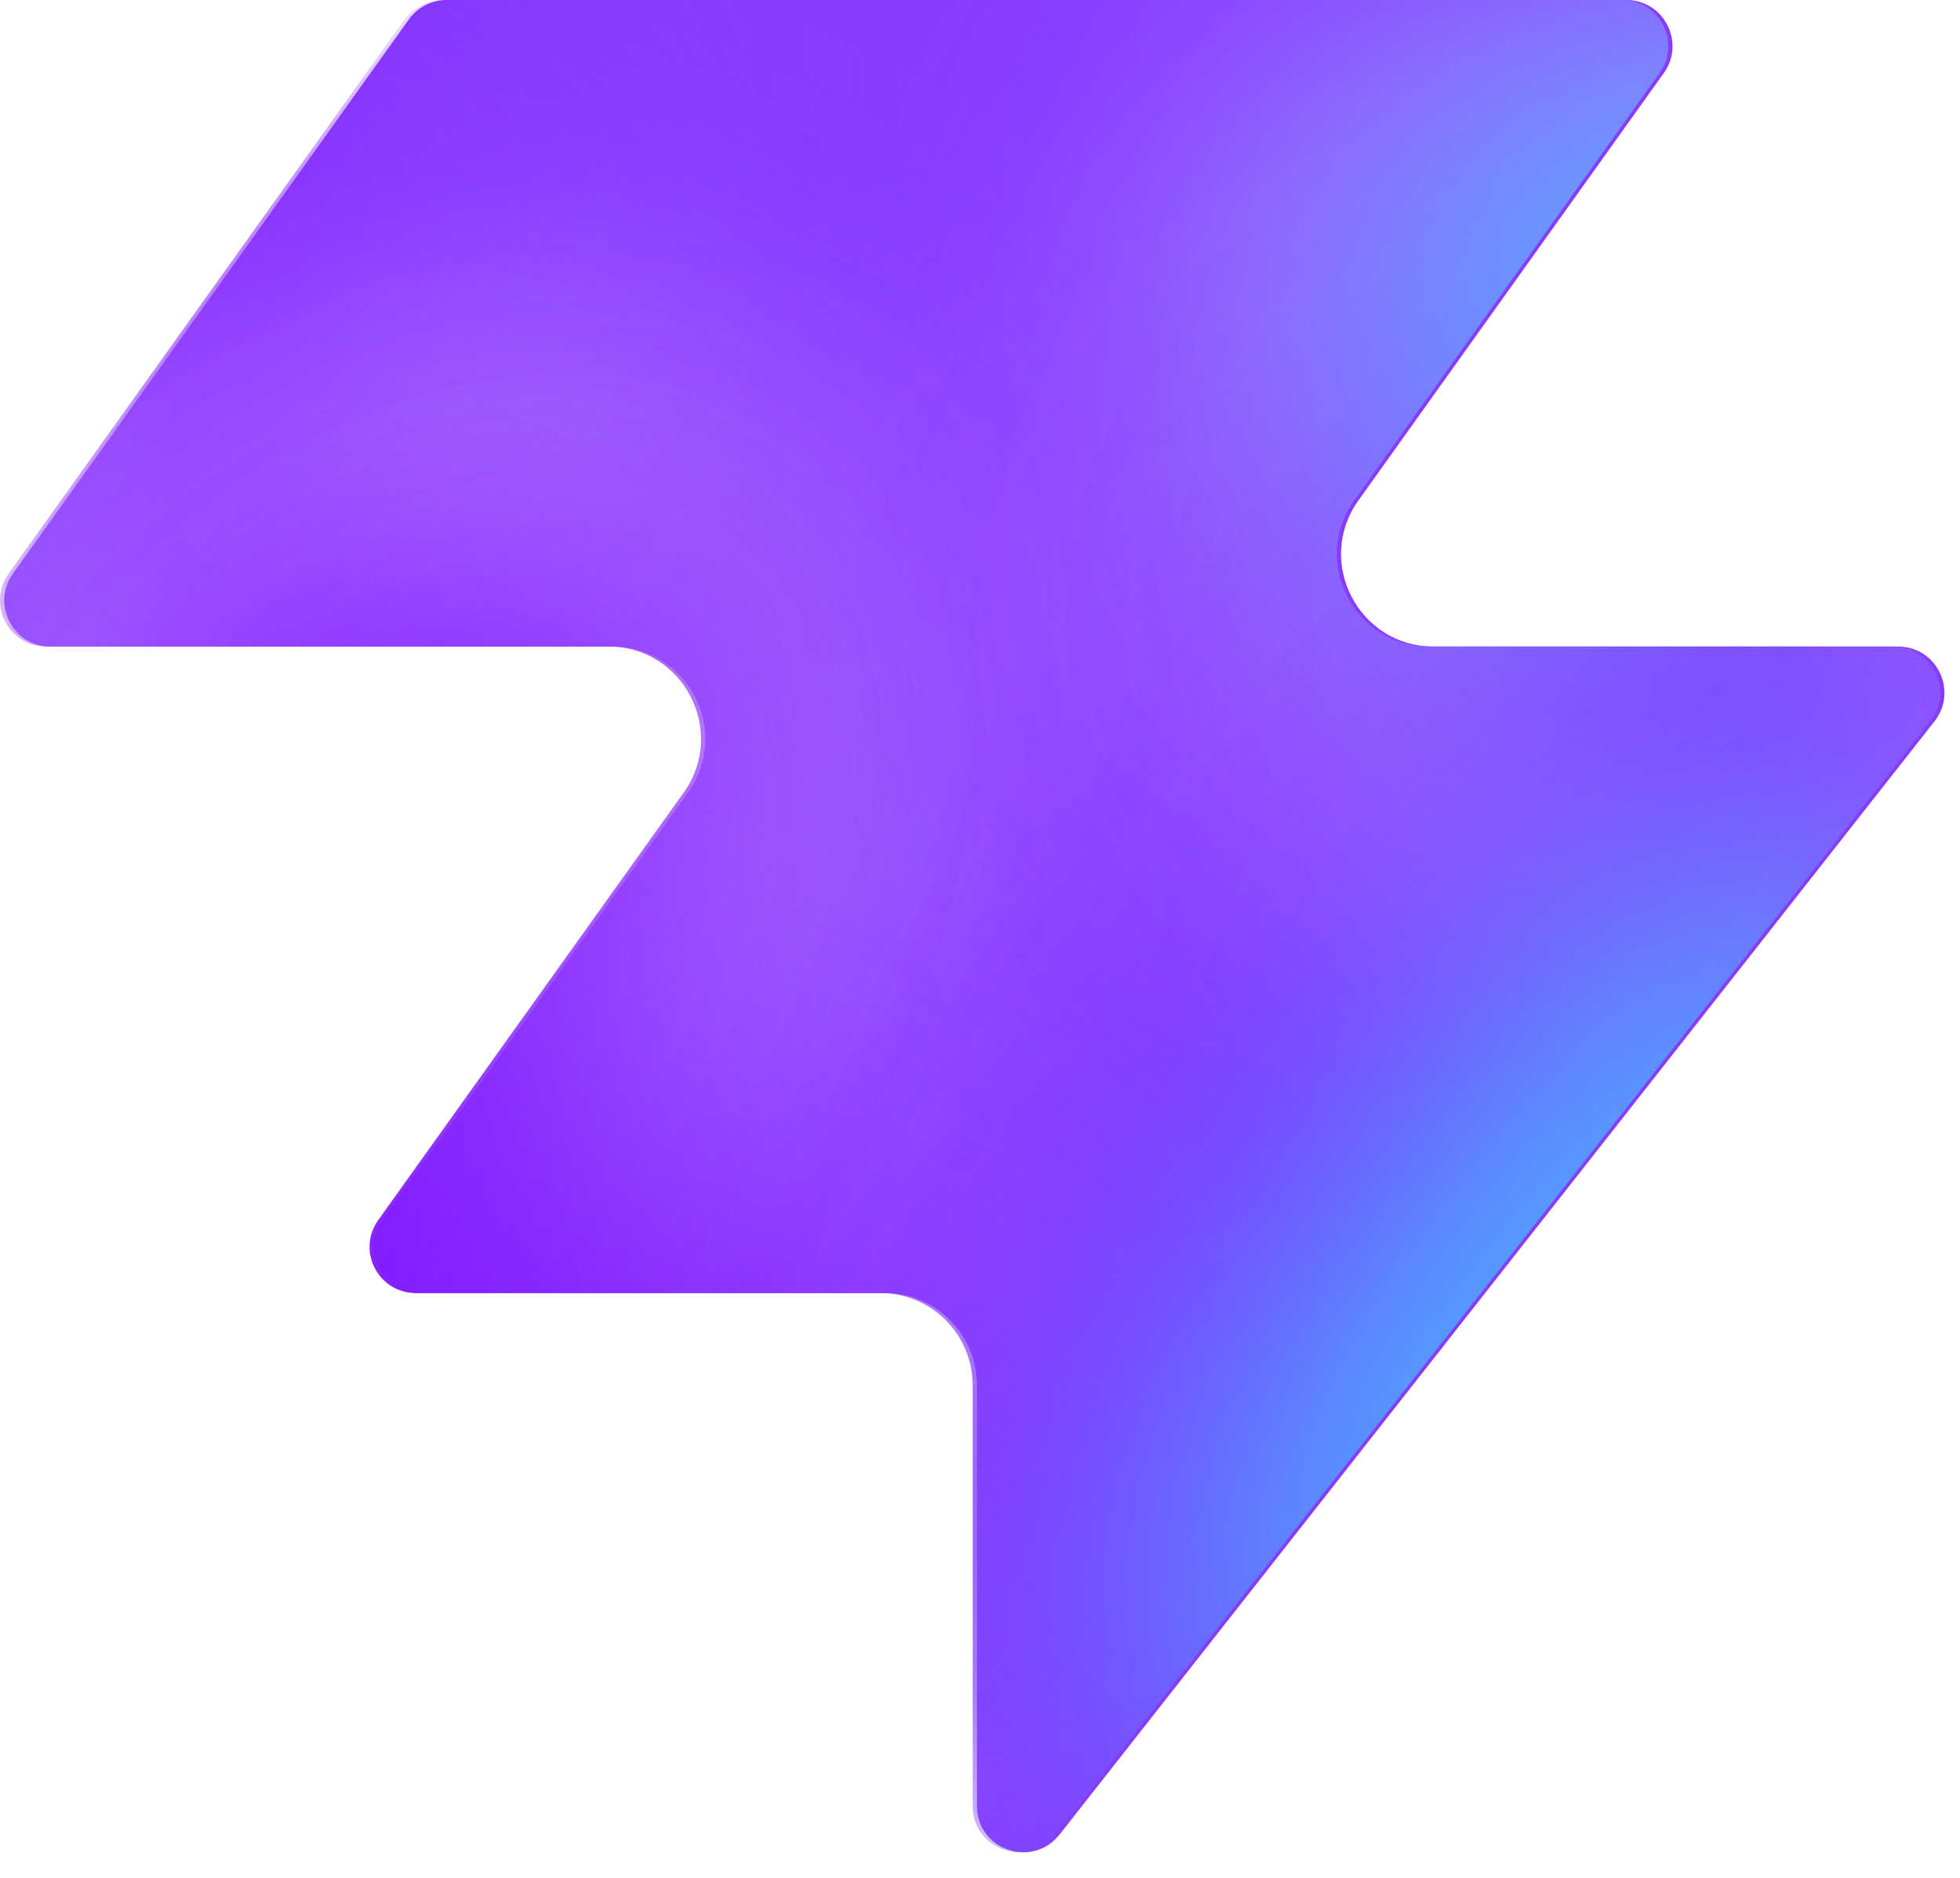
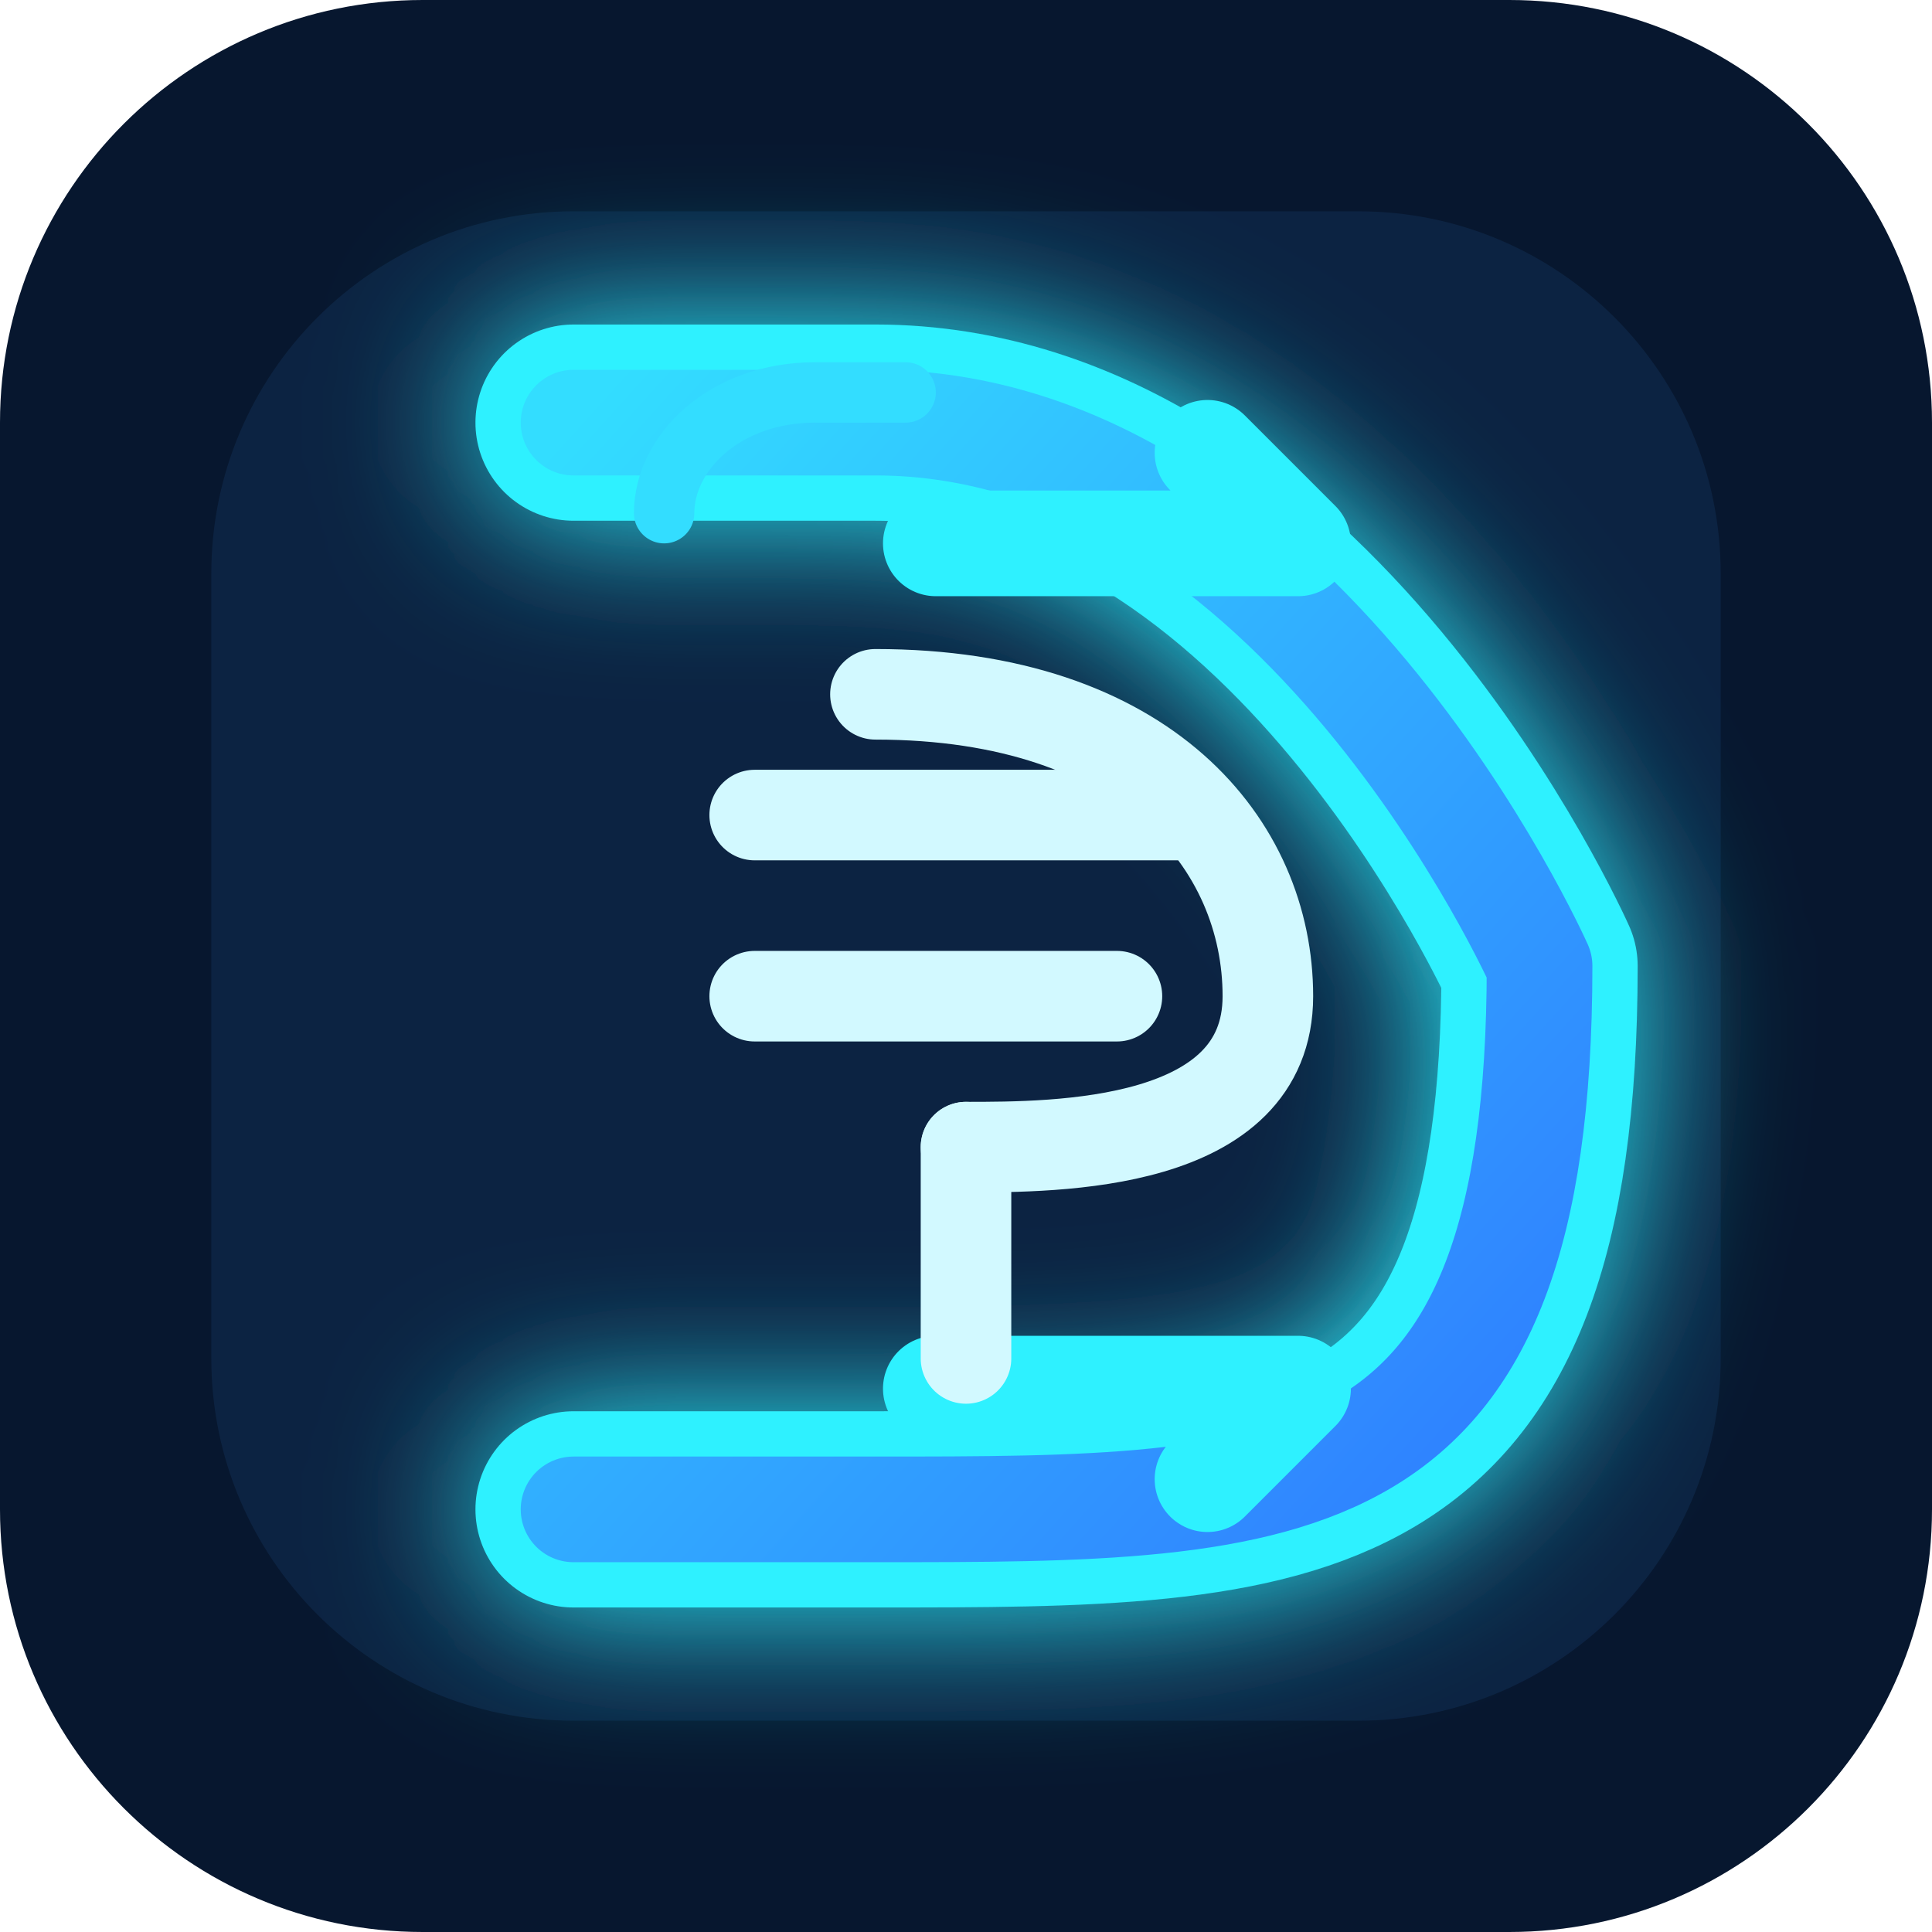
- <svg xmlns="http://www.w3.org/2000/svg" width="48" height="46" fill="none" viewBox="0 0 48 46">
-   <path fill="#863bff" d="M25.946 44.938c-.664.845-2.021.375-2.021-.698V33.937a2.26 2.26 0 0 0-2.262-2.262H10.287c-.92 0-1.456-1.04-.92-1.788l7.48-10.471c1.07-1.497 0-3.578-1.842-3.578H1.237c-.92 0-1.456-1.04-.92-1.788L10.013.474c.214-.297.556-.474.92-.474h28.894c.92 0 1.456 1.04.92 1.788l-7.48 10.471c-1.07 1.498 0 3.579 1.842 3.579h11.377c.943 0 1.473 1.088.89 1.83L25.947 44.94z" style="fill:#863bff;fill:color(display-p3 .525 .23 1);fill-opacity:1" />
-   <mask id="a" width="48" height="46" x="0" y="0" maskUnits="userSpaceOnUse" style="mask-type:alpha">
-     <path fill="#000" d="M25.842 44.938c-.664.844-2.021.375-2.021-.698V33.937a2.26 2.26 0 0 0-2.262-2.262H10.183c-.92 0-1.456-1.04-.92-1.788l7.48-10.471c1.07-1.498 0-3.579-1.842-3.579H1.133c-.92 0-1.456-1.04-.92-1.787L9.91.473c.214-.297.556-.474.92-.474h28.894c.92 0 1.456 1.04.92 1.788l-7.48 10.471c-1.07 1.498 0 3.578 1.842 3.578h11.377c.943 0 1.473 1.088.89 1.832L25.843 44.94z" style="fill:#000;fill-opacity:1" />
-   </mask>
-   <g mask="url(#a)">
-     <g filter="url(#b)">
-       <ellipse cx="5.508" cy="14.704" fill="#ede6ff" rx="5.508" ry="14.704" style="fill:#ede6ff;fill:color(display-p3 .927 .903 1);fill-opacity:1" transform="matrix(.00324 1 1 -.00324 -4.47 31.516)" />
-     </g>
-     <g filter="url(#c)">
-       <ellipse cx="10.399" cy="29.851" fill="#ede6ff" rx="10.399" ry="29.851" style="fill:#ede6ff;fill:color(display-p3 .927 .903 1);fill-opacity:1" transform="matrix(.00324 1 1 -.00324 -39.328 7.883)" />
-     </g>
-     <g filter="url(#d)">
-       <ellipse cx="5.508" cy="30.487" fill="#7e14ff" rx="5.508" ry="30.487" style="fill:#7e14ff;fill:color(display-p3 .492 .077 1);fill-opacity:1" transform="rotate(89.814 -25.913 -14.639)scale(1 -1)" />
-     </g>
-     <g filter="url(#e)">
-       <ellipse cx="5.508" cy="30.599" fill="#7e14ff" rx="5.508" ry="30.599" style="fill:#7e14ff;fill:color(display-p3 .492 .077 1);fill-opacity:1" transform="rotate(89.814 -32.644 -3.334)scale(1 -1)" />
-     </g>
-     <g filter="url(#f)">
-       <ellipse cx="5.508" cy="30.599" fill="#7e14ff" rx="5.508" ry="30.599" style="fill:#7e14ff;fill:color(display-p3 .492 .077 1);fill-opacity:1" transform="matrix(.00324 1 1 -.00324 -34.34 30.47)" />
-     </g>
-     <g filter="url(#g)">
-       <ellipse cx="14.072" cy="22.078" fill="#ede6ff" rx="14.072" ry="22.078" style="fill:#ede6ff;fill:color(display-p3 .927 .903 1);fill-opacity:1" transform="rotate(93.35 24.506 48.493)scale(-1 1)" />
-     </g>
-     <g filter="url(#h)">
-       <ellipse cx="3.47" cy="21.501" fill="#7e14ff" rx="3.47" ry="21.501" style="fill:#7e14ff;fill:color(display-p3 .492 .077 1);fill-opacity:1" transform="rotate(89.009 28.708 47.59)scale(-1 1)" />
-     </g>
-     <g filter="url(#i)">
-       <ellipse cx="3.47" cy="21.501" fill="#7e14ff" rx="3.47" ry="21.501" style="fill:#7e14ff;fill:color(display-p3 .492 .077 1);fill-opacity:1" transform="rotate(89.009 28.708 47.59)scale(-1 1)" />
-     </g>
-     <g filter="url(#j)">
-       <ellipse cx=".387" cy="8.972" fill="#7e14ff" rx="4.407" ry="29.108" style="fill:#7e14ff;fill:color(display-p3 .492 .077 1);fill-opacity:1" transform="rotate(39.51 .387 8.972)" />
-     </g>
-     <g filter="url(#k)">
-       <ellipse cx="47.523" cy="-6.092" fill="#7e14ff" rx="4.407" ry="29.108" style="fill:#7e14ff;fill:color(display-p3 .492 .077 1);fill-opacity:1" transform="rotate(37.892 47.523 -6.092)" />
-     </g>
-     <g filter="url(#l)">
-       <ellipse cx="41.412" cy="6.333" fill="#47bfff" rx="5.971" ry="9.665" style="fill:#47bfff;fill:color(display-p3 .28 .748 1);fill-opacity:1" transform="rotate(37.892 41.412 6.333)" />
-     </g>
-     <g filter="url(#m)">
-       <ellipse cx="-1.879" cy="38.332" fill="#7e14ff" rx="4.407" ry="29.108" style="fill:#7e14ff;fill:color(display-p3 .492 .077 1);fill-opacity:1" transform="rotate(37.892 -1.88 38.332)" />
-     </g>
-     <g filter="url(#n)">
-       <ellipse cx="-1.879" cy="38.332" fill="#7e14ff" rx="4.407" ry="29.108" style="fill:#7e14ff;fill:color(display-p3 .492 .077 1);fill-opacity:1" transform="rotate(37.892 -1.88 38.332)" />
-     </g>
-     <g filter="url(#o)">
-       <ellipse cx="35.651" cy="29.907" fill="#7e14ff" rx="4.407" ry="29.108" style="fill:#7e14ff;fill:color(display-p3 .492 .077 1);fill-opacity:1" transform="rotate(37.892 35.651 29.907)" />
-     </g>
-     <g filter="url(#p)">
-       <ellipse cx="38.418" cy="32.4" fill="#47bfff" rx="5.971" ry="15.297" style="fill:#47bfff;fill:color(display-p3 .28 .748 1);fill-opacity:1" transform="rotate(37.892 38.418 32.4)" />
-     </g>
-   </g>
+ <svg xmlns="http://www.w3.org/2000/svg" viewBox="0 0 128 128" shape-rendering="geometricPrecision">
  <defs>
-     <filter id="b" width="60.045" height="41.654" x="-19.77" y="16.149" color-interpolation-filters="sRGB" filterUnits="userSpaceOnUse">
-       <feFlood flood-opacity="0" result="BackgroundImageFix" />
-       <feBlend in="SourceGraphic" in2="BackgroundImageFix" result="shape" />
-       <feGaussianBlur result="effect1_foregroundBlur_2002_17158" stdDeviation="7.659" />
-     </filter>
-     <filter id="c" width="90.34" height="51.437" x="-54.613" y="-7.533" color-interpolation-filters="sRGB" filterUnits="userSpaceOnUse">
-       <feFlood flood-opacity="0" result="BackgroundImageFix" />
-       <feBlend in="SourceGraphic" in2="BackgroundImageFix" result="shape" />
-       <feGaussianBlur result="effect1_foregroundBlur_2002_17158" stdDeviation="7.659" />
-     </filter>
-     <filter id="d" width="79.355" height="29.4" x="-49.64" y="2.03" color-interpolation-filters="sRGB" filterUnits="userSpaceOnUse">
-       <feFlood flood-opacity="0" result="BackgroundImageFix" />
-       <feBlend in="SourceGraphic" in2="BackgroundImageFix" result="shape" />
-       <feGaussianBlur result="effect1_foregroundBlur_2002_17158" stdDeviation="4.596" />
-     </filter>
-     <filter id="e" width="79.579" height="29.4" x="-45.045" y="20.029" color-interpolation-filters="sRGB" filterUnits="userSpaceOnUse">
-       <feFlood flood-opacity="0" result="BackgroundImageFix" />
-       <feBlend in="SourceGraphic" in2="BackgroundImageFix" result="shape" />
-       <feGaussianBlur result="effect1_foregroundBlur_2002_17158" stdDeviation="4.596" />
-     </filter>
-     <filter id="f" width="79.579" height="29.4" x="-43.513" y="21.178" color-interpolation-filters="sRGB" filterUnits="userSpaceOnUse">
-       <feFlood flood-opacity="0" result="BackgroundImageFix" />
-       <feBlend in="SourceGraphic" in2="BackgroundImageFix" result="shape" />
-       <feGaussianBlur result="effect1_foregroundBlur_2002_17158" stdDeviation="4.596" />
-     </filter>
-     <filter id="g" width="74.749" height="58.852" x="15.756" y="-17.901" color-interpolation-filters="sRGB" filterUnits="userSpaceOnUse">
-       <feFlood flood-opacity="0" result="BackgroundImageFix" />
-       <feBlend in="SourceGraphic" in2="BackgroundImageFix" result="shape" />
-       <feGaussianBlur result="effect1_foregroundBlur_2002_17158" stdDeviation="7.659" />
-     </filter>
-     <filter id="h" width="61.377" height="25.362" x="23.548" y="2.284" color-interpolation-filters="sRGB" filterUnits="userSpaceOnUse">
-       <feFlood flood-opacity="0" result="BackgroundImageFix" />
-       <feBlend in="SourceGraphic" in2="BackgroundImageFix" result="shape" />
-       <feGaussianBlur result="effect1_foregroundBlur_2002_17158" stdDeviation="4.596" />
-     </filter>
-     <filter id="i" width="61.377" height="25.362" x="23.548" y="2.284" color-interpolation-filters="sRGB" filterUnits="userSpaceOnUse">
-       <feFlood flood-opacity="0" result="BackgroundImageFix" />
-       <feBlend in="SourceGraphic" in2="BackgroundImageFix" result="shape" />
-       <feGaussianBlur result="effect1_foregroundBlur_2002_17158" stdDeviation="4.596" />
-     </filter>
-     <filter id="j" width="56.045" height="63.649" x="-27.636" y="-22.853" color-interpolation-filters="sRGB" filterUnits="userSpaceOnUse">
-       <feFlood flood-opacity="0" result="BackgroundImageFix" />
-       <feBlend in="SourceGraphic" in2="BackgroundImageFix" result="shape" />
-       <feGaussianBlur result="effect1_foregroundBlur_2002_17158" stdDeviation="4.596" />
-     </filter>
-     <filter id="k" width="54.814" height="64.646" x="20.116" y="-38.415" color-interpolation-filters="sRGB" filterUnits="userSpaceOnUse">
-       <feFlood flood-opacity="0" result="BackgroundImageFix" />
-       <feBlend in="SourceGraphic" in2="BackgroundImageFix" result="shape" />
-       <feGaussianBlur result="effect1_foregroundBlur_2002_17158" stdDeviation="4.596" />
-     </filter>
-     <filter id="l" width="33.541" height="35.313" x="24.641" y="-11.323" color-interpolation-filters="sRGB" filterUnits="userSpaceOnUse">
-       <feFlood flood-opacity="0" result="BackgroundImageFix" />
-       <feBlend in="SourceGraphic" in2="BackgroundImageFix" result="shape" />
-       <feGaussianBlur result="effect1_foregroundBlur_2002_17158" stdDeviation="4.596" />
-     </filter>
-     <filter id="m" width="54.814" height="64.646" x="-29.286" y="6.009" color-interpolation-filters="sRGB" filterUnits="userSpaceOnUse">
-       <feFlood flood-opacity="0" result="BackgroundImageFix" />
-       <feBlend in="SourceGraphic" in2="BackgroundImageFix" result="shape" />
-       <feGaussianBlur result="effect1_foregroundBlur_2002_17158" stdDeviation="4.596" />
-     </filter>
-     <filter id="n" width="54.814" height="64.646" x="-29.286" y="6.009" color-interpolation-filters="sRGB" filterUnits="userSpaceOnUse">
-       <feFlood flood-opacity="0" result="BackgroundImageFix" />
-       <feBlend in="SourceGraphic" in2="BackgroundImageFix" result="shape" />
-       <feGaussianBlur result="effect1_foregroundBlur_2002_17158" stdDeviation="4.596" />
-     </filter>
-     <filter id="o" width="54.814" height="64.646" x="8.244" y="-2.416" color-interpolation-filters="sRGB" filterUnits="userSpaceOnUse">
-       <feFlood flood-opacity="0" result="BackgroundImageFix" />
-       <feBlend in="SourceGraphic" in2="BackgroundImageFix" result="shape" />
-       <feGaussianBlur result="effect1_foregroundBlur_2002_17158" stdDeviation="4.596" />
-     </filter>
-     <filter id="p" width="39.409" height="43.623" x="18.713" y="10.588" color-interpolation-filters="sRGB" filterUnits="userSpaceOnUse">
-       <feFlood flood-opacity="0" result="BackgroundImageFix" />
-       <feBlend in="SourceGraphic" in2="BackgroundImageFix" result="shape" />
-       <feGaussianBlur result="effect1_foregroundBlur_2002_17158" stdDeviation="4.596" />
+     <linearGradient id="glow" x1="0" y1="0" x2="1" y2="1">
+       <stop offset="0%" stop-color="#33ddff" />
+       <stop offset="100%" stop-color="#2f7cff" />
+     </linearGradient>
+     <filter id="softGlow" x="-40%" y="-40%" width="180%" height="180%">
+       <feGaussianBlur stdDeviation="5" result="blur" />
+       <feMerge>
+         <feMergeNode in="blur" />
+         <feMergeNode in="SourceGraphic" />
+       </feMerge>
    </filter>
  </defs>
+   <rect width="128" height="128" rx="28" fill="#07172f" />
+   <rect x="14" y="14" width="100" height="100" rx="24" fill="#0c2342" />
+   <path d="M38 28 H58 C86 28 102 64 102 64 C102 100 86 100 58 100 H38" fill="none" stroke="#2ef1ff" stroke-width="13" stroke-linecap="round" stroke-linejoin="round" filter="url(#softGlow)" />
+   <path d="M38 28 H58 C86 28 102 64 102 64 C102 100 86 100 58 100 H38" fill="none" stroke="url(#glow)" stroke-width="7" stroke-linecap="round" stroke-linejoin="round" />
+   <path d="M62 36 L86 36 L80 30" fill="none" stroke="#2ef1ff" stroke-width="7" stroke-linecap="round" stroke-linejoin="round" />
+   <path d="M62 92 L86 92 L80 98" fill="none" stroke="#2ef1ff" stroke-width="7" stroke-linecap="round" stroke-linejoin="round" />
+   <path d="M50 54 H78" fill="none" stroke="#d2f9ff" stroke-width="6" stroke-linecap="round" />
+   <path d="M50 66 H74" fill="none" stroke="#d2f9ff" stroke-width="6" stroke-linecap="round" />
+   <path d="M58 46 C76 46 84 56 84 66 C84 76 70 76 64 76" fill="none" stroke="#d2f9ff" stroke-width="6" stroke-linecap="round" stroke-linejoin="round" />
+   <path d="M64 76 L64 90" fill="none" stroke="#d2f9ff" stroke-width="6" stroke-linecap="round" />
+   <circle cx="66" cy="66" r="1.5" fill="#d2f9ff" />
+   <path d="M44 34 C44 30 48 26 54 26 H60" fill="none" stroke="#33ddff" stroke-width="4" stroke-linecap="round" />
</svg>
